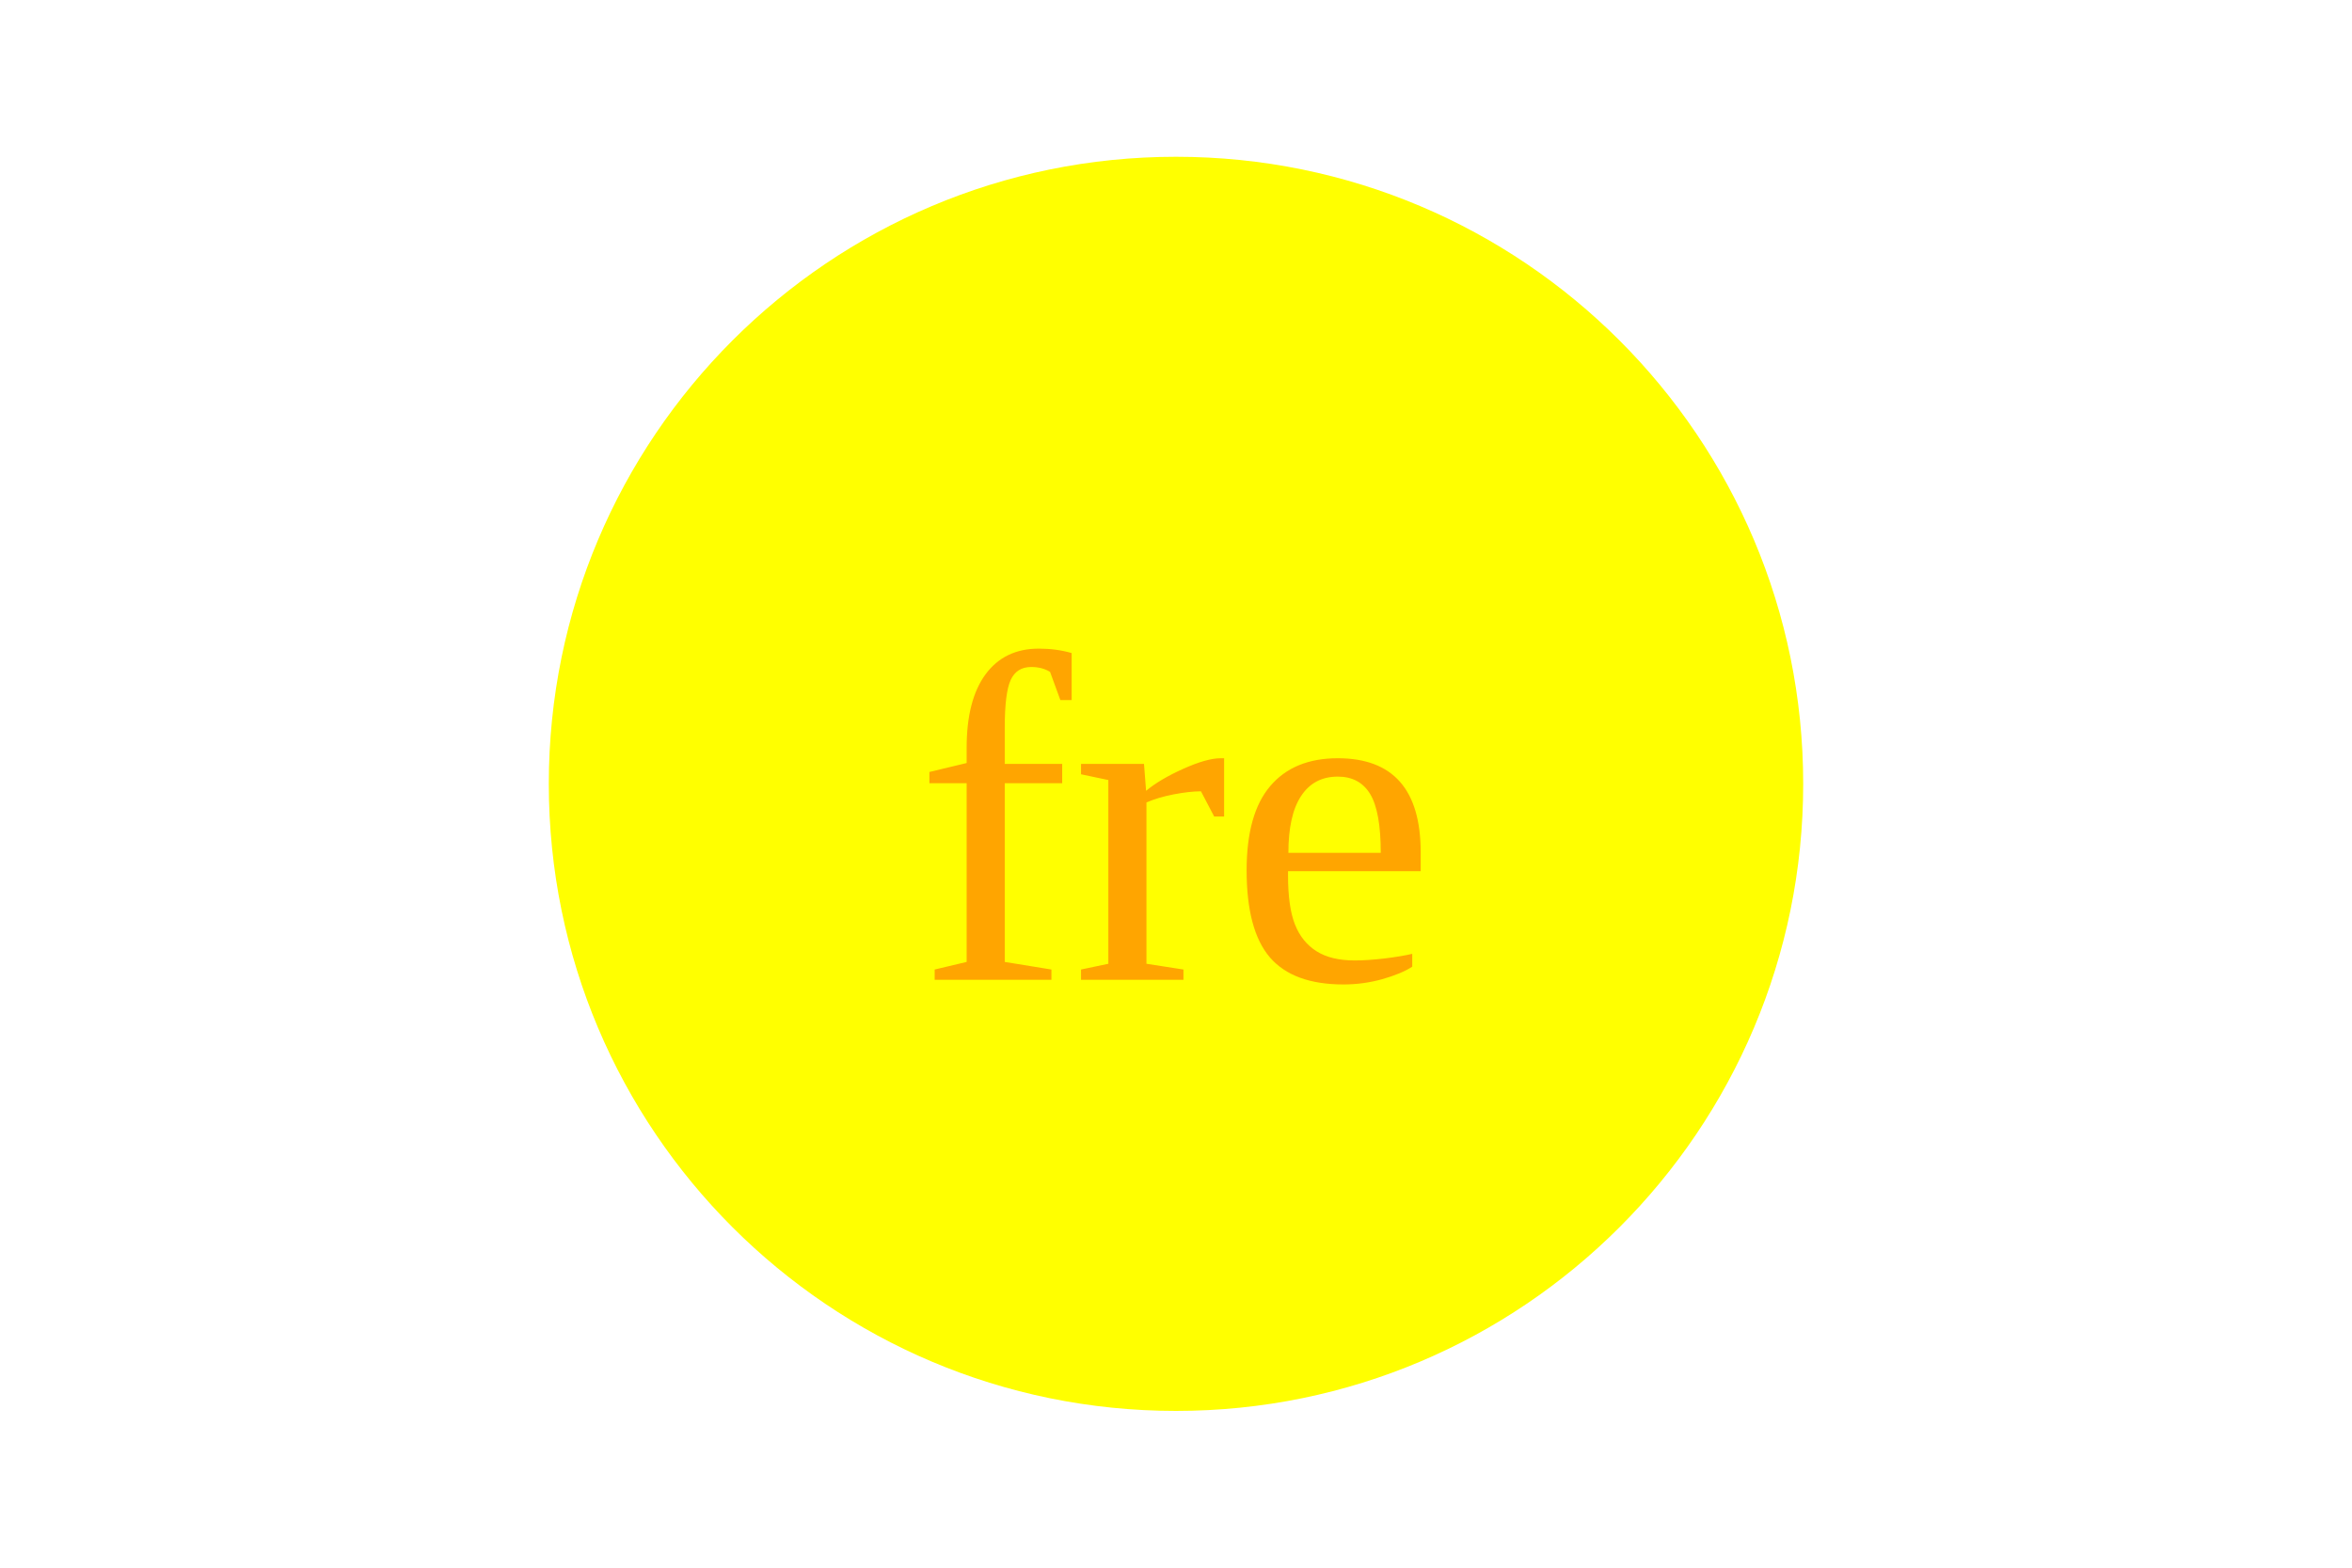
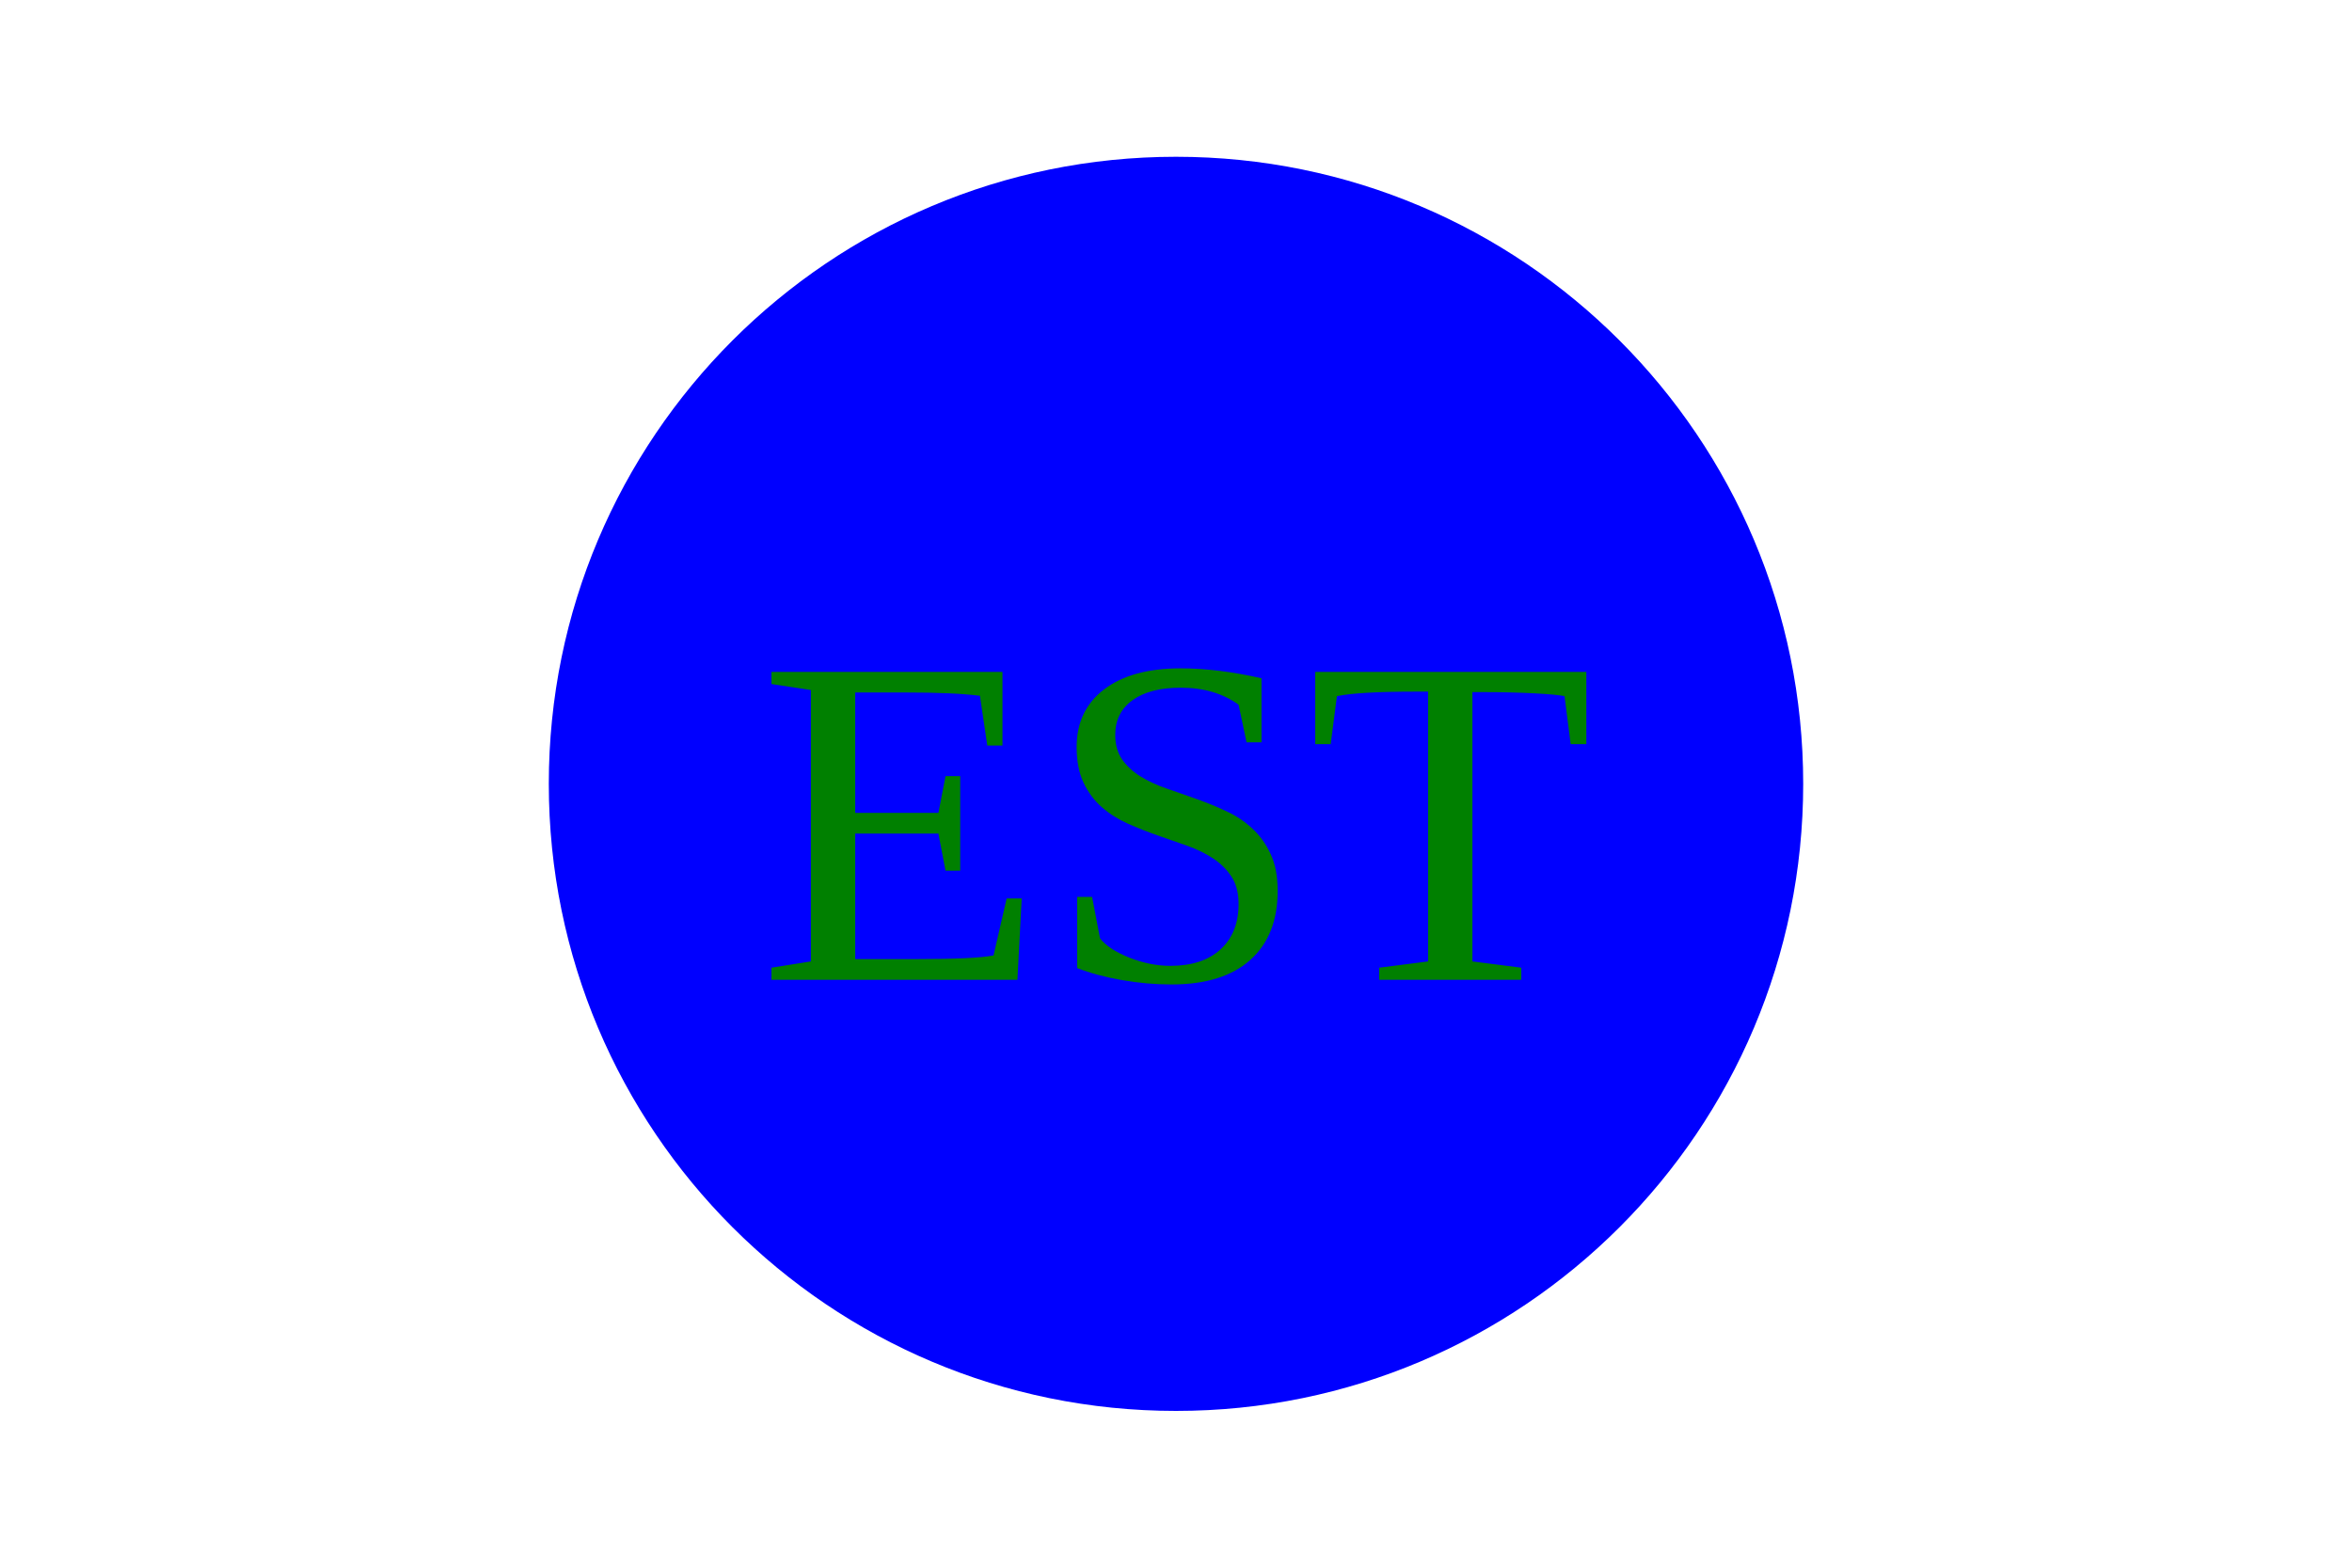
<svg xmlns="http://www.w3.org/2000/svg" version="1.1" width="300" height="200">
-   <circle cx="150" cy="100" r="80" fill="yellow" />
-   <text x="150" y="125" font-size="60" text-anchor="middle" fill="orange">fre</text>
+   <circle cx="150" cy="100" r="80" fill="blue" />
+   <text x="150" y="125" font-size="60" text-anchor="middle" fill="green">EST</text>
</svg>
